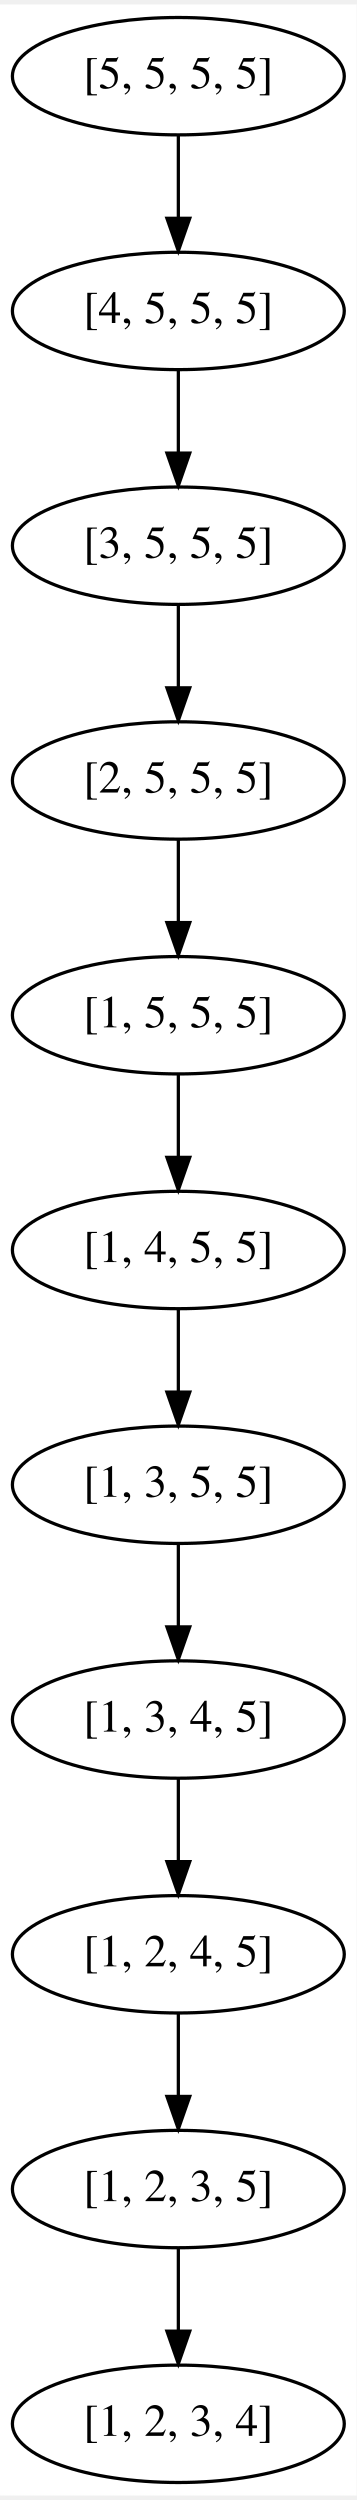
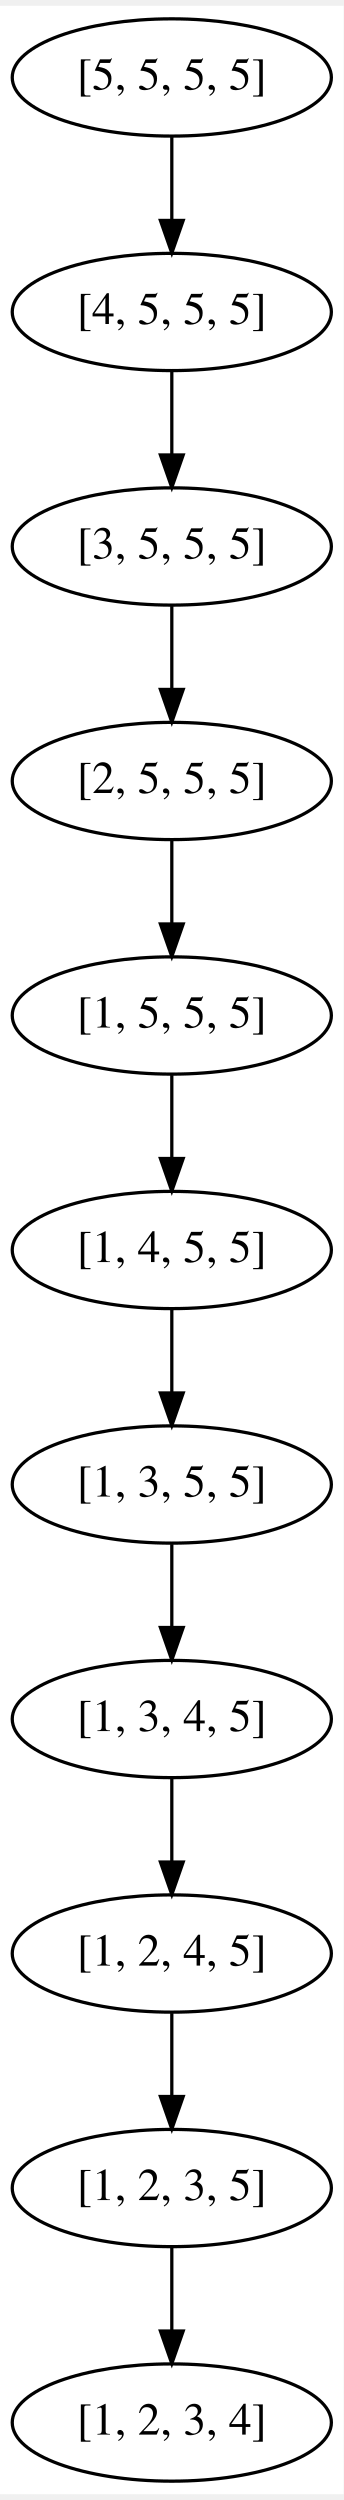
- <svg xmlns="http://www.w3.org/2000/svg" width="109pt" height="764pt" viewBox="0.00 0.00 109.39 764.00">
+ <svg xmlns="http://www.w3.org/2000/svg" width="105pt" height="764pt" viewBox="0.00 0.00 105.49 764.00">
  <g id="graph0" class="graph" transform="scale(1 1) rotate(0) translate(4 760)">
-     <polygon fill="#ffffff" stroke="transparent" points="-4,4 -4,-760 105.391,-760 105.391,4 -4,4" />
+     <polygon fill="white" stroke="transparent" points="-4,4 -4,-760 101.49,-760 101.49,4 -4,4" />
    <g id="node1" class="node">
-       <ellipse fill="none" stroke="#000000" cx="50.696" cy="-738" rx="50.892" ry="18" />
-       <text text-anchor="middle" x="50.696" y="-734.3" font-family="Times,serif" font-size="14.00" fill="#000000">[5, 5, 5, 5]</text>
+       <ellipse fill="none" stroke="black" cx="48.75" cy="-738" rx="48.99" ry="18" />
+       <text text-anchor="middle" x="48.75" y="-734.3" font-family="Times,serif" font-size="14.00">[5, 5, 5, 5]</text>
    </g>
    <g id="node2" class="node">
-       <ellipse fill="none" stroke="#000000" cx="50.696" cy="-666" rx="50.892" ry="18" />
-       <text text-anchor="middle" x="50.696" y="-662.3" font-family="Times,serif" font-size="14.00" fill="#000000">[4, 5, 5, 5]</text>
+       <ellipse fill="none" stroke="black" cx="48.75" cy="-666" rx="48.99" ry="18" />
+       <text text-anchor="middle" x="48.75" y="-662.3" font-family="Times,serif" font-size="14.00">[4, 5, 5, 5]</text>
    </g>
    <g id="edge1" class="edge">
-       <path fill="none" stroke="#000000" d="M50.696,-719.831C50.696,-712.131 50.696,-702.974 50.696,-694.417" />
-       <polygon fill="#000000" stroke="#000000" points="54.196,-694.413 50.696,-684.413 47.196,-694.413 54.196,-694.413" />
+       <path fill="none" stroke="black" d="M48.75,-719.7C48.75,-711.98 48.75,-702.71 48.75,-694.11" />
+       <polygon fill="black" stroke="black" points="52.25,-694.1 48.75,-684.1 45.25,-694.1 52.25,-694.1" />
    </g>
    <g id="node3" class="node">
-       <ellipse fill="none" stroke="#000000" cx="50.696" cy="-594" rx="50.892" ry="18" />
-       <text text-anchor="middle" x="50.696" y="-590.3" font-family="Times,serif" font-size="14.00" fill="#000000">[3, 5, 5, 5]</text>
+       <ellipse fill="none" stroke="black" cx="48.75" cy="-594" rx="48.99" ry="18" />
+       <text text-anchor="middle" x="48.75" y="-590.3" font-family="Times,serif" font-size="14.00">[3, 5, 5, 5]</text>
    </g>
    <g id="edge2" class="edge">
-       <path fill="none" stroke="#000000" d="M50.696,-647.831C50.696,-640.131 50.696,-630.974 50.696,-622.417" />
-       <polygon fill="#000000" stroke="#000000" points="54.196,-622.413 50.696,-612.413 47.196,-622.413 54.196,-622.413" />
+       <path fill="none" stroke="black" d="M48.75,-647.7C48.75,-639.98 48.75,-630.71 48.75,-622.11" />
+       <polygon fill="black" stroke="black" points="52.25,-622.1 48.75,-612.1 45.25,-622.1 52.25,-622.1" />
    </g>
    <g id="node4" class="node">
-       <ellipse fill="none" stroke="#000000" cx="50.696" cy="-522" rx="50.892" ry="18" />
-       <text text-anchor="middle" x="50.696" y="-518.3" font-family="Times,serif" font-size="14.00" fill="#000000">[2, 5, 5, 5]</text>
+       <ellipse fill="none" stroke="black" cx="48.75" cy="-522" rx="48.99" ry="18" />
+       <text text-anchor="middle" x="48.75" y="-518.3" font-family="Times,serif" font-size="14.00">[2, 5, 5, 5]</text>
    </g>
    <g id="edge3" class="edge">
-       <path fill="none" stroke="#000000" d="M50.696,-575.831C50.696,-568.131 50.696,-558.974 50.696,-550.417" />
-       <polygon fill="#000000" stroke="#000000" points="54.196,-550.413 50.696,-540.413 47.196,-550.413 54.196,-550.413" />
+       <path fill="none" stroke="black" d="M48.75,-575.7C48.75,-567.98 48.75,-558.71 48.75,-550.11" />
+       <polygon fill="black" stroke="black" points="52.25,-550.1 48.75,-540.1 45.25,-550.1 52.25,-550.1" />
    </g>
    <g id="node5" class="node">
-       <ellipse fill="none" stroke="#000000" cx="50.696" cy="-450" rx="50.892" ry="18" />
-       <text text-anchor="middle" x="50.696" y="-446.3" font-family="Times,serif" font-size="14.00" fill="#000000">[1, 5, 5, 5]</text>
+       <ellipse fill="none" stroke="black" cx="48.75" cy="-450" rx="48.99" ry="18" />
+       <text text-anchor="middle" x="48.75" y="-446.3" font-family="Times,serif" font-size="14.00">[1, 5, 5, 5]</text>
    </g>
    <g id="edge4" class="edge">
-       <path fill="none" stroke="#000000" d="M50.696,-503.831C50.696,-496.131 50.696,-486.974 50.696,-478.417" />
-       <polygon fill="#000000" stroke="#000000" points="54.196,-478.413 50.696,-468.413 47.196,-478.413 54.196,-478.413" />
+       <path fill="none" stroke="black" d="M48.75,-503.7C48.75,-495.98 48.75,-486.71 48.75,-478.11" />
+       <polygon fill="black" stroke="black" points="52.25,-478.1 48.75,-468.1 45.25,-478.1 52.25,-478.1" />
    </g>
    <g id="node6" class="node">
-       <ellipse fill="none" stroke="#000000" cx="50.696" cy="-378" rx="50.892" ry="18" />
-       <text text-anchor="middle" x="50.696" y="-374.3" font-family="Times,serif" font-size="14.00" fill="#000000">[1, 4, 5, 5]</text>
+       <ellipse fill="none" stroke="black" cx="48.75" cy="-378" rx="48.99" ry="18" />
+       <text text-anchor="middle" x="48.75" y="-374.3" font-family="Times,serif" font-size="14.00">[1, 4, 5, 5]</text>
    </g>
    <g id="edge5" class="edge">
-       <path fill="none" stroke="#000000" d="M50.696,-431.831C50.696,-424.131 50.696,-414.974 50.696,-406.417" />
-       <polygon fill="#000000" stroke="#000000" points="54.196,-406.413 50.696,-396.413 47.196,-406.413 54.196,-406.413" />
+       <path fill="none" stroke="black" d="M48.75,-431.7C48.75,-423.98 48.75,-414.71 48.75,-406.11" />
+       <polygon fill="black" stroke="black" points="52.25,-406.1 48.75,-396.1 45.25,-406.1 52.25,-406.1" />
    </g>
    <g id="node7" class="node">
-       <ellipse fill="none" stroke="#000000" cx="50.696" cy="-306" rx="50.892" ry="18" />
-       <text text-anchor="middle" x="50.696" y="-302.3" font-family="Times,serif" font-size="14.00" fill="#000000">[1, 3, 5, 5]</text>
+       <ellipse fill="none" stroke="black" cx="48.75" cy="-306" rx="48.99" ry="18" />
+       <text text-anchor="middle" x="48.75" y="-302.3" font-family="Times,serif" font-size="14.00">[1, 3, 5, 5]</text>
    </g>
    <g id="edge6" class="edge">
-       <path fill="none" stroke="#000000" d="M50.696,-359.831C50.696,-352.131 50.696,-342.974 50.696,-334.417" />
-       <polygon fill="#000000" stroke="#000000" points="54.196,-334.413 50.696,-324.413 47.196,-334.413 54.196,-334.413" />
+       <path fill="none" stroke="black" d="M48.75,-359.7C48.75,-351.98 48.75,-342.71 48.75,-334.11" />
+       <polygon fill="black" stroke="black" points="52.25,-334.1 48.75,-324.1 45.25,-334.1 52.25,-334.1" />
    </g>
    <g id="node8" class="node">
-       <ellipse fill="none" stroke="#000000" cx="50.696" cy="-234" rx="50.892" ry="18" />
-       <text text-anchor="middle" x="50.696" y="-230.3" font-family="Times,serif" font-size="14.00" fill="#000000">[1, 3, 4, 5]</text>
+       <ellipse fill="none" stroke="black" cx="48.75" cy="-234" rx="48.99" ry="18" />
+       <text text-anchor="middle" x="48.75" y="-230.3" font-family="Times,serif" font-size="14.00">[1, 3, 4, 5]</text>
    </g>
    <g id="edge7" class="edge">
-       <path fill="none" stroke="#000000" d="M50.696,-287.831C50.696,-280.131 50.696,-270.974 50.696,-262.417" />
-       <polygon fill="#000000" stroke="#000000" points="54.196,-262.413 50.696,-252.413 47.196,-262.413 54.196,-262.413" />
+       <path fill="none" stroke="black" d="M48.75,-287.7C48.75,-279.98 48.75,-270.71 48.75,-262.11" />
+       <polygon fill="black" stroke="black" points="52.25,-262.1 48.75,-252.1 45.25,-262.1 52.25,-262.1" />
    </g>
    <g id="node9" class="node">
-       <ellipse fill="none" stroke="#000000" cx="50.696" cy="-162" rx="50.892" ry="18" />
-       <text text-anchor="middle" x="50.696" y="-158.3" font-family="Times,serif" font-size="14.00" fill="#000000">[1, 2, 4, 5]</text>
+       <ellipse fill="none" stroke="black" cx="48.75" cy="-162" rx="48.99" ry="18" />
+       <text text-anchor="middle" x="48.75" y="-158.3" font-family="Times,serif" font-size="14.00">[1, 2, 4, 5]</text>
    </g>
    <g id="edge8" class="edge">
-       <path fill="none" stroke="#000000" d="M50.696,-215.831C50.696,-208.131 50.696,-198.974 50.696,-190.417" />
-       <polygon fill="#000000" stroke="#000000" points="54.196,-190.413 50.696,-180.413 47.196,-190.413 54.196,-190.413" />
+       <path fill="none" stroke="black" d="M48.75,-215.7C48.75,-207.98 48.75,-198.71 48.75,-190.11" />
+       <polygon fill="black" stroke="black" points="52.25,-190.1 48.75,-180.1 45.25,-190.1 52.25,-190.1" />
    </g>
    <g id="node10" class="node">
-       <ellipse fill="none" stroke="#000000" cx="50.696" cy="-90" rx="50.892" ry="18" />
-       <text text-anchor="middle" x="50.696" y="-86.3" font-family="Times,serif" font-size="14.00" fill="#000000">[1, 2, 3, 5]</text>
+       <ellipse fill="none" stroke="black" cx="48.75" cy="-90" rx="48.99" ry="18" />
+       <text text-anchor="middle" x="48.75" y="-86.3" font-family="Times,serif" font-size="14.00">[1, 2, 3, 5]</text>
    </g>
    <g id="edge9" class="edge">
-       <path fill="none" stroke="#000000" d="M50.696,-143.831C50.696,-136.131 50.696,-126.974 50.696,-118.417" />
-       <polygon fill="#000000" stroke="#000000" points="54.196,-118.413 50.696,-108.413 47.196,-118.413 54.196,-118.413" />
+       <path fill="none" stroke="black" d="M48.75,-143.7C48.75,-135.98 48.75,-126.71 48.75,-118.11" />
+       <polygon fill="black" stroke="black" points="52.25,-118.1 48.75,-108.1 45.25,-118.1 52.25,-118.1" />
    </g>
    <g id="node11" class="node">
-       <ellipse fill="none" stroke="#000000" cx="50.696" cy="-18" rx="50.892" ry="18" />
-       <text text-anchor="middle" x="50.696" y="-14.3" font-family="Times,serif" font-size="14.00" fill="#000000">[1, 2, 3, 4]</text>
+       <ellipse fill="none" stroke="black" cx="48.75" cy="-18" rx="48.99" ry="18" />
+       <text text-anchor="middle" x="48.75" y="-14.3" font-family="Times,serif" font-size="14.00">[1, 2, 3, 4]</text>
    </g>
    <g id="edge10" class="edge">
-       <path fill="none" stroke="#000000" d="M50.696,-71.831C50.696,-64.131 50.696,-54.974 50.696,-46.417" />
-       <polygon fill="#000000" stroke="#000000" points="54.196,-46.413 50.696,-36.413 47.196,-46.413 54.196,-46.413" />
+       <path fill="none" stroke="black" d="M48.75,-71.7C48.75,-63.98 48.75,-54.71 48.75,-46.11" />
+       <polygon fill="black" stroke="black" points="52.25,-46.1 48.75,-36.1 45.25,-46.1 52.25,-46.1" />
    </g>
  </g>
</svg>
